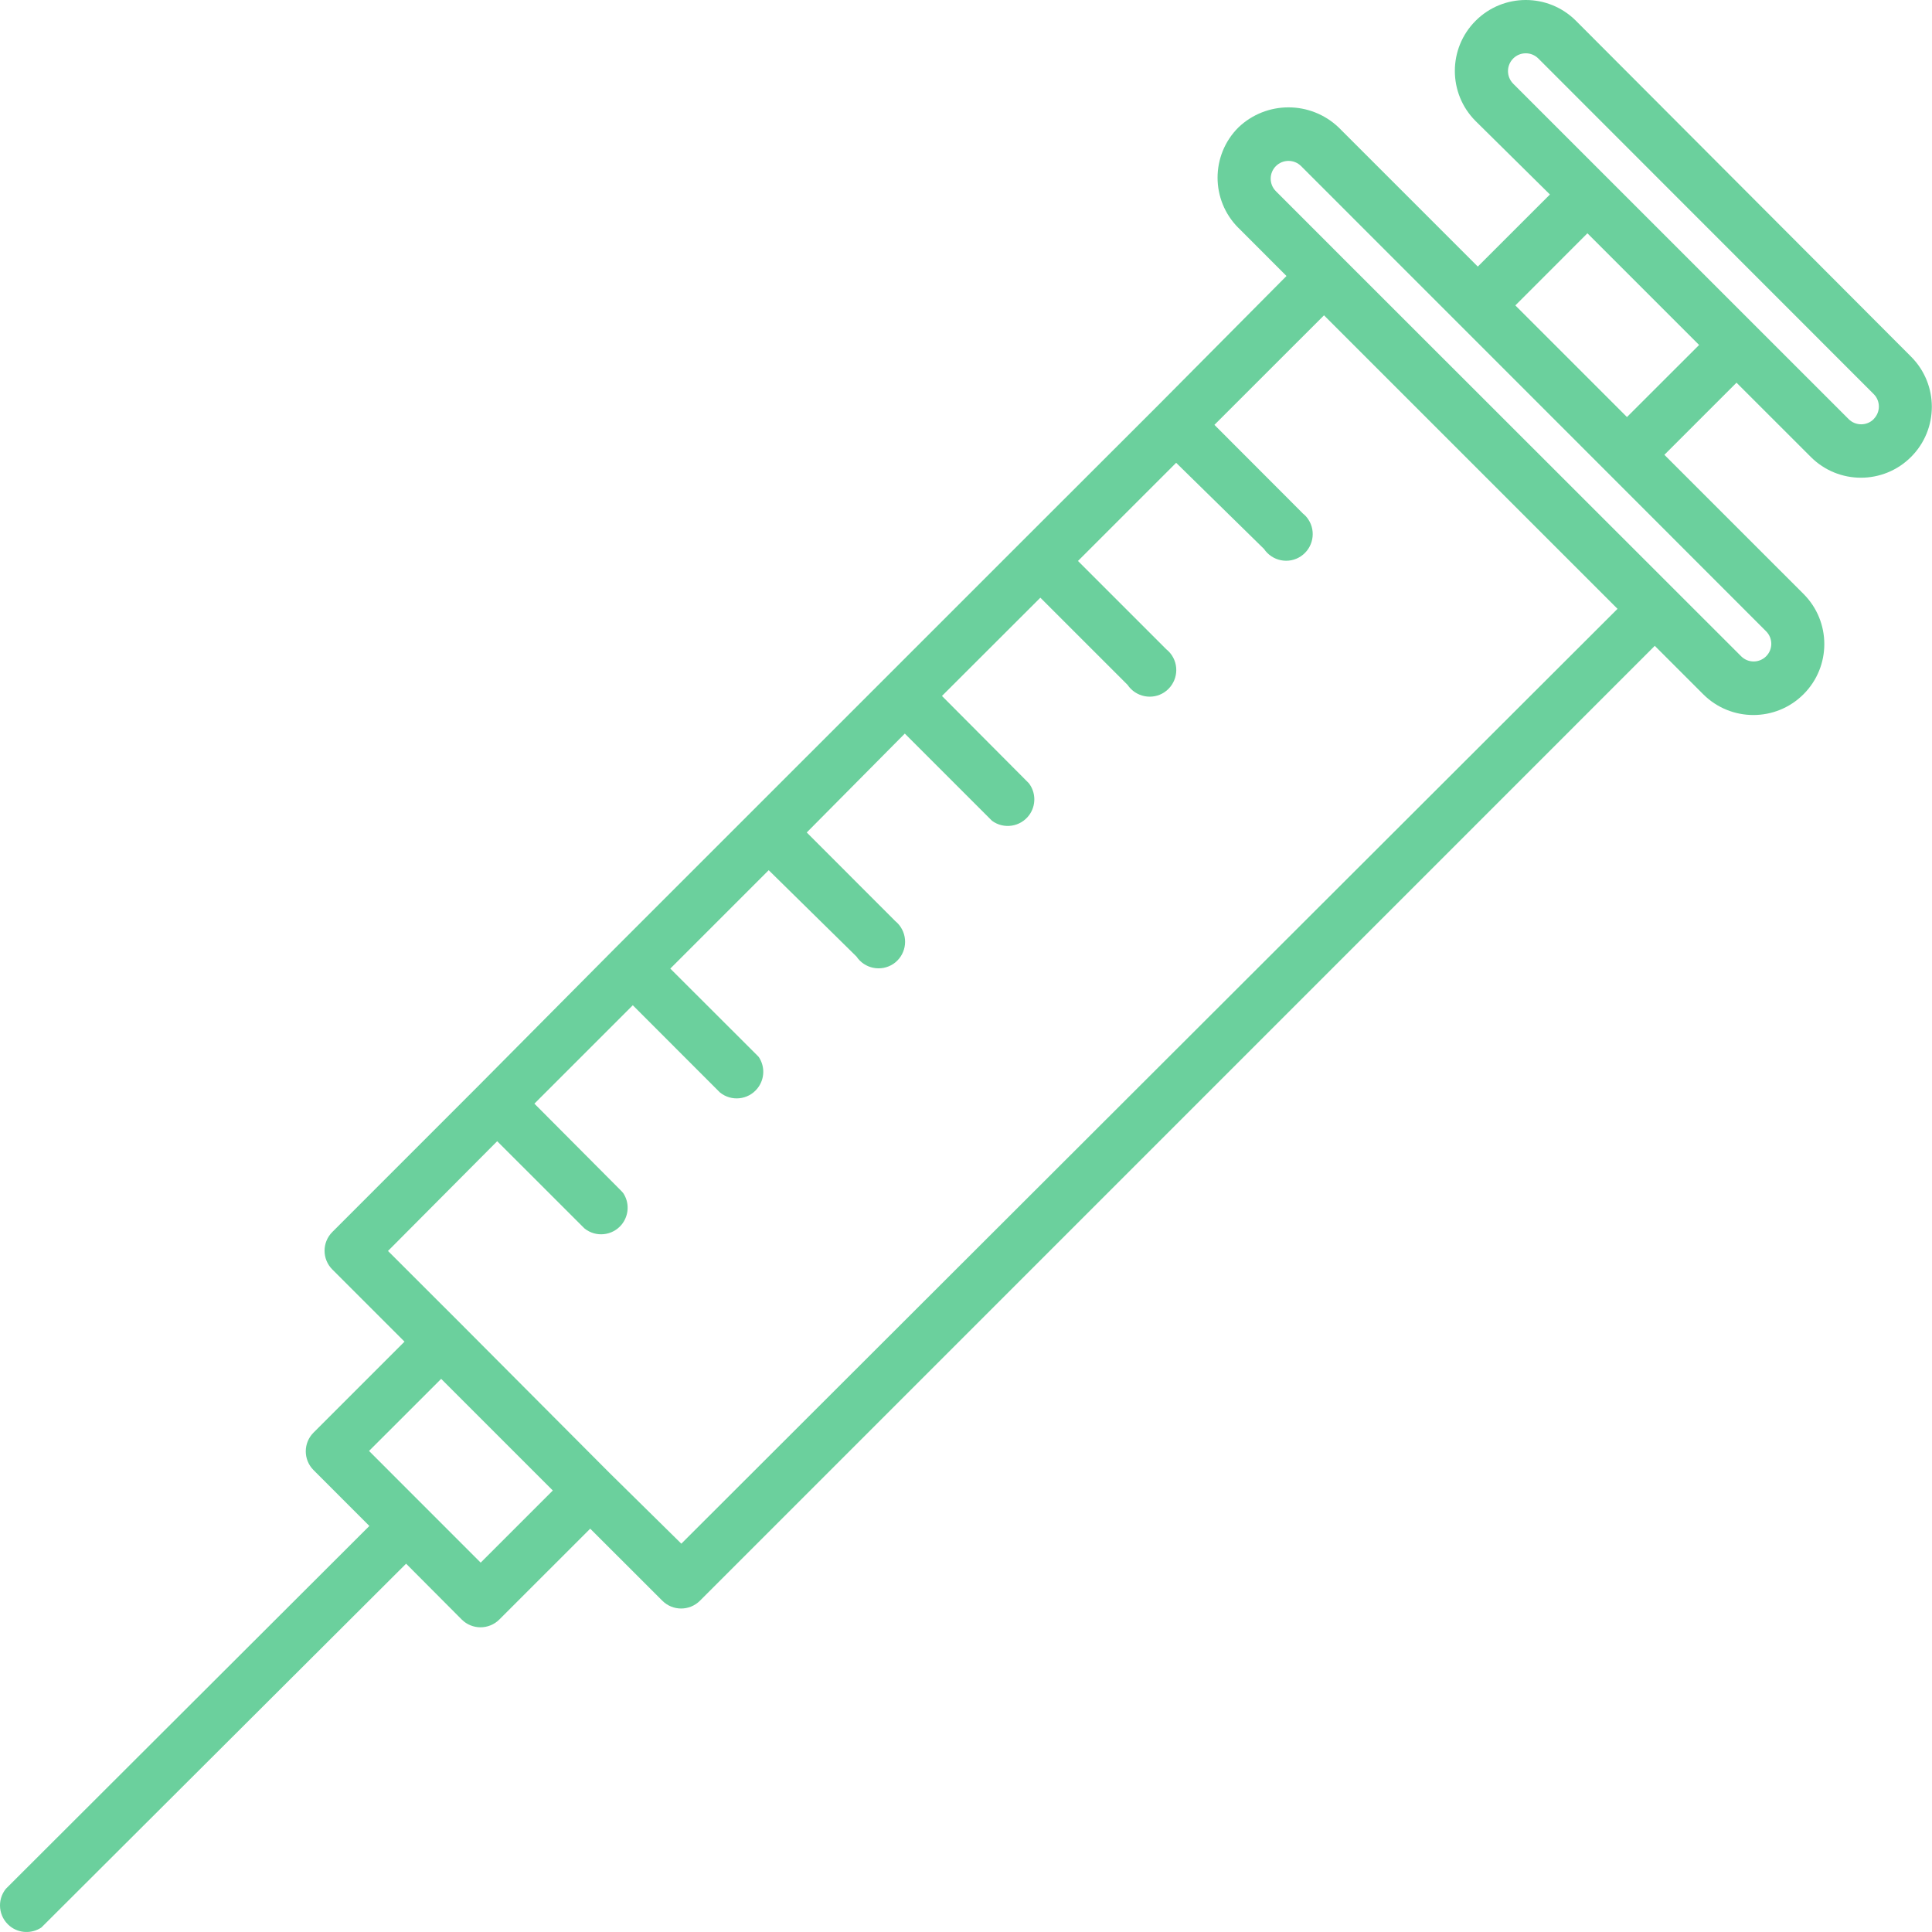
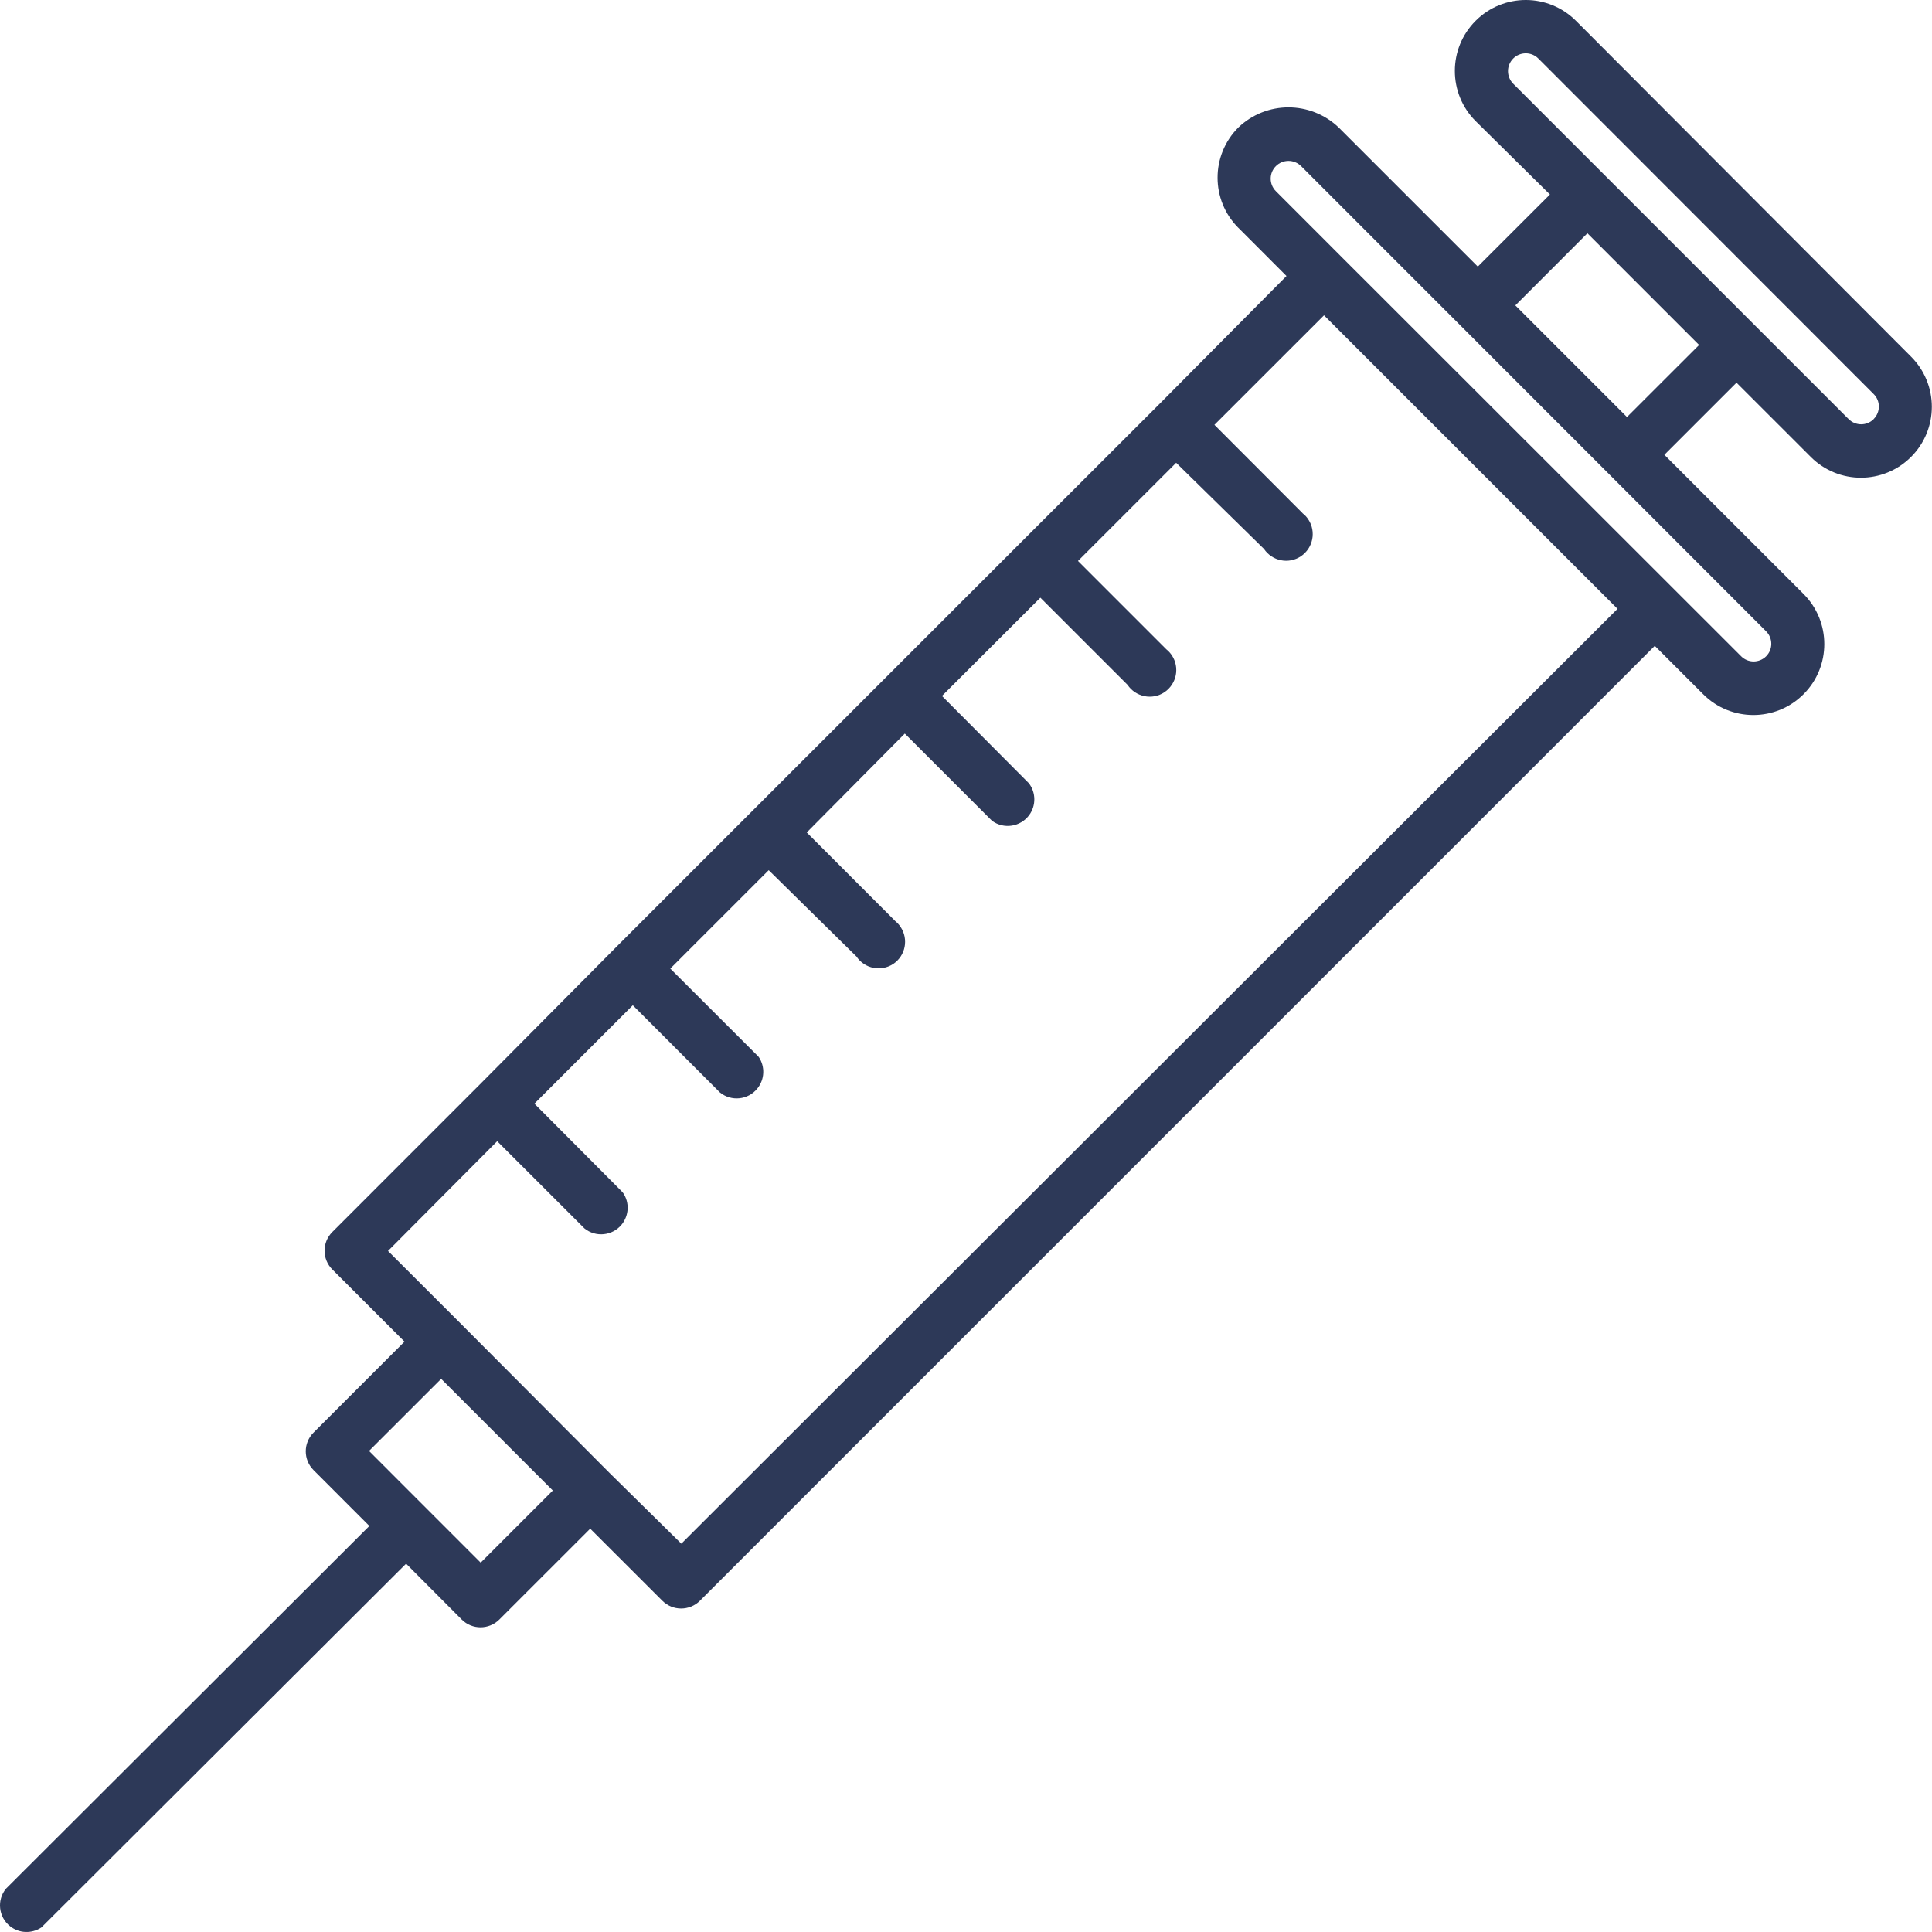
<svg xmlns="http://www.w3.org/2000/svg" viewBox="0 0 140 140.012">
-   <path d="M 114.209 1.506 C 112.201 -0.502 108.946 -0.502 106.939 1.506 C 104.931 3.512 104.931 6.769 106.939 8.776 L 112.323 14.095 L 107.096 19.319 L 97.014 9.238 C 94.975 7.295 91.775 7.295 89.744 9.238 C 87.736 11.245 87.736 14.497 89.736 16.505 C 89.736 16.505 89.744 16.505 89.744 16.509 L 93.232 20.002 L 83.938 29.363 L 74.087 39.204 L 44.546 68.744 L 34.746 78.616 L 24.087 89.279 C 23.332 90.034 23.332 91.245 24.087 92.002 L 29.314 97.229 L 22.726 103.817 C 21.971 104.568 21.971 105.788 22.726 106.542 L 26.768 110.586 L 0.428 136.878 C -0.242 137.704 -0.11 138.917 0.717 139.587 C 1.372 140.115 2.295 140.153 2.998 139.687 L 3.085 139.6 L 29.43 113.32 L 33.465 117.37 C 34.216 118.117 35.428 118.117 36.183 117.37 L 42.772 110.783 L 48 116.005 C 48.753 116.757 49.97 116.757 50.725 116.005 L 119.922 46.804 L 123.431 50.312 C 125.438 52.319 128.694 52.319 130.701 50.312 C 132.71 48.305 132.71 45.049 130.701 43.042 L 120.617 32.96 L 125.845 27.733 L 131.228 33.114 C 133.234 35.122 136.487 35.122 138.494 33.114 C 140.502 31.106 140.502 27.855 138.494 25.846 Z M 34.834 113.244 L 26.744 105.15 L 31.972 99.926 L 40.062 108.017 Z M 49.376 111.87 L 44.16 106.732 L 33.332 95.866 L 28.118 90.657 L 36.031 82.703 L 42.351 89.019 C 43.177 89.693 44.393 89.56 45.06 88.734 C 45.586 88.074 45.63 87.152 45.16 86.457 L 45.019 86.3 L 38.728 79.981 L 45.859 72.851 L 52.173 79.17 C 53.001 79.842 54.217 79.713 54.884 78.885 C 55.418 78.226 55.458 77.304 54.988 76.601 L 54.901 76.509 L 48.577 70.194 L 55.708 63.063 L 62.066 69.317 C 62.656 70.201 63.849 70.442 64.74 69.853 C 65.622 69.258 65.856 68.066 65.269 67.179 C 65.161 67.017 65.029 66.872 64.88 66.752 L 64.789 66.659 L 58.465 60.329 L 65.571 53.163 L 71.891 59.483 C 72.745 60.112 73.95 59.928 74.583 59.073 C 75.09 58.382 75.082 57.439 74.56 56.76 L 68.264 50.436 L 75.395 43.315 L 81.713 49.63 C 82.305 50.513 83.506 50.755 84.387 50.165 C 85.27 49.569 85.513 48.377 84.921 47.486 C 84.809 47.325 84.682 47.181 84.529 47.06 L 78.121 40.653 L 85.236 33.539 L 91.602 39.782 C 92.197 40.664 93.393 40.906 94.276 40.312 C 95.158 39.721 95.4 38.52 94.81 37.639 C 94.706 37.477 94.57 37.332 94.417 37.212 L 94.328 37.119 L 88.009 30.789 L 95.951 22.851 L 117.221 44.122 Z M 127.992 45.752 C 128.49 46.254 128.49 47.06 127.992 47.561 C 127.489 48.061 126.683 48.061 126.182 47.561 L 121.323 42.705 L 97.32 18.716 L 92.466 13.858 C 91.96 13.357 91.96 12.538 92.466 12.036 C 92.968 11.535 93.786 11.535 94.289 12.036 L 116.546 34.298 Z M 117.907 30.223 L 109.817 22.133 L 115.04 16.906 L 123.134 25 Z M 135.785 30.376 C 135.286 30.874 134.476 30.874 133.974 30.376 L 109.661 6.066 C 109.159 5.56 109.159 4.746 109.661 4.24 C 110.163 3.737 110.981 3.737 111.483 4.24 L 135.785 28.557 C 136.287 29.055 136.287 29.866 135.785 30.368 Z M 135.785 30.376" style="fill: #6BD09D;" data-original="#000000" class="" />
+   <path d="M 114.209 1.506 C 112.201 -0.502 108.946 -0.502 106.939 1.506 C 104.931 3.512 104.931 6.769 106.939 8.776 L 112.323 14.095 L 107.096 19.319 L 97.014 9.238 C 94.975 7.295 91.775 7.295 89.744 9.238 C 87.736 11.245 87.736 14.497 89.736 16.505 C 89.736 16.505 89.744 16.505 89.744 16.509 L 93.232 20.002 L 83.938 29.363 L 74.087 39.204 L 44.546 68.744 L 34.746 78.616 L 24.087 89.279 C 23.332 90.034 23.332 91.245 24.087 92.002 L 29.314 97.229 L 22.726 103.817 C 21.971 104.568 21.971 105.788 22.726 106.542 L 26.768 110.586 L 0.428 136.878 C -0.242 137.704 -0.11 138.917 0.717 139.587 C 1.372 140.115 2.295 140.153 2.998 139.687 L 3.085 139.6 L 29.43 113.32 L 33.465 117.37 C 34.216 118.117 35.428 118.117 36.183 117.37 L 42.772 110.783 L 48 116.005 C 48.753 116.757 49.97 116.757 50.725 116.005 L 119.922 46.804 L 123.431 50.312 C 125.438 52.319 128.694 52.319 130.701 50.312 C 132.71 48.305 132.71 45.049 130.701 43.042 L 120.617 32.96 L 125.845 27.733 L 131.228 33.114 C 133.234 35.122 136.487 35.122 138.494 33.114 C 140.502 31.106 140.502 27.855 138.494 25.846 Z M 34.834 113.244 L 26.744 105.15 L 31.972 99.926 L 40.062 108.017 Z M 49.376 111.87 L 44.16 106.732 L 33.332 95.866 L 28.118 90.657 L 36.031 82.703 L 42.351 89.019 C 43.177 89.693 44.393 89.56 45.06 88.734 C 45.586 88.074 45.63 87.152 45.16 86.457 L 45.019 86.3 L 38.728 79.981 L 45.859 72.851 L 52.173 79.17 C 53.001 79.842 54.217 79.713 54.884 78.885 C 55.418 78.226 55.458 77.304 54.988 76.601 L 54.901 76.509 L 48.577 70.194 L 55.708 63.063 L 62.066 69.317 C 62.656 70.201 63.849 70.442 64.74 69.853 C 65.622 69.258 65.856 68.066 65.269 67.179 C 65.161 67.017 65.029 66.872 64.88 66.752 L 64.789 66.659 L 58.465 60.329 L 65.571 53.163 L 71.891 59.483 C 72.745 60.112 73.95 59.928 74.583 59.073 C 75.09 58.382 75.082 57.439 74.56 56.76 L 68.264 50.436 L 75.395 43.315 L 81.713 49.63 C 82.305 50.513 83.506 50.755 84.387 50.165 C 85.27 49.569 85.513 48.377 84.921 47.486 C 84.809 47.325 84.682 47.181 84.529 47.06 L 78.121 40.653 L 85.236 33.539 L 91.602 39.782 C 92.197 40.664 93.393 40.906 94.276 40.312 C 95.158 39.721 95.4 38.52 94.81 37.639 C 94.706 37.477 94.57 37.332 94.417 37.212 L 94.328 37.119 L 88.009 30.789 L 95.951 22.851 L 117.221 44.122 Z M 127.992 45.752 C 128.49 46.254 128.49 47.06 127.992 47.561 C 127.489 48.061 126.683 48.061 126.182 47.561 L 121.323 42.705 L 97.32 18.716 L 92.466 13.858 C 91.96 13.357 91.96 12.538 92.466 12.036 C 92.968 11.535 93.786 11.535 94.289 12.036 L 116.546 34.298 Z M 117.907 30.223 L 109.817 22.133 L 115.04 16.906 L 123.134 25 Z M 135.785 30.376 C 135.286 30.874 134.476 30.874 133.974 30.376 L 109.661 6.066 C 109.159 5.56 109.159 4.746 109.661 4.24 C 110.163 3.737 110.981 3.737 111.483 4.24 L 135.785 28.557 C 136.287 29.055 136.287 29.866 135.785 30.368 Z M 135.785 30.376" style="fill: #2D3958;" data-original="#000000" class="" />
</svg>
